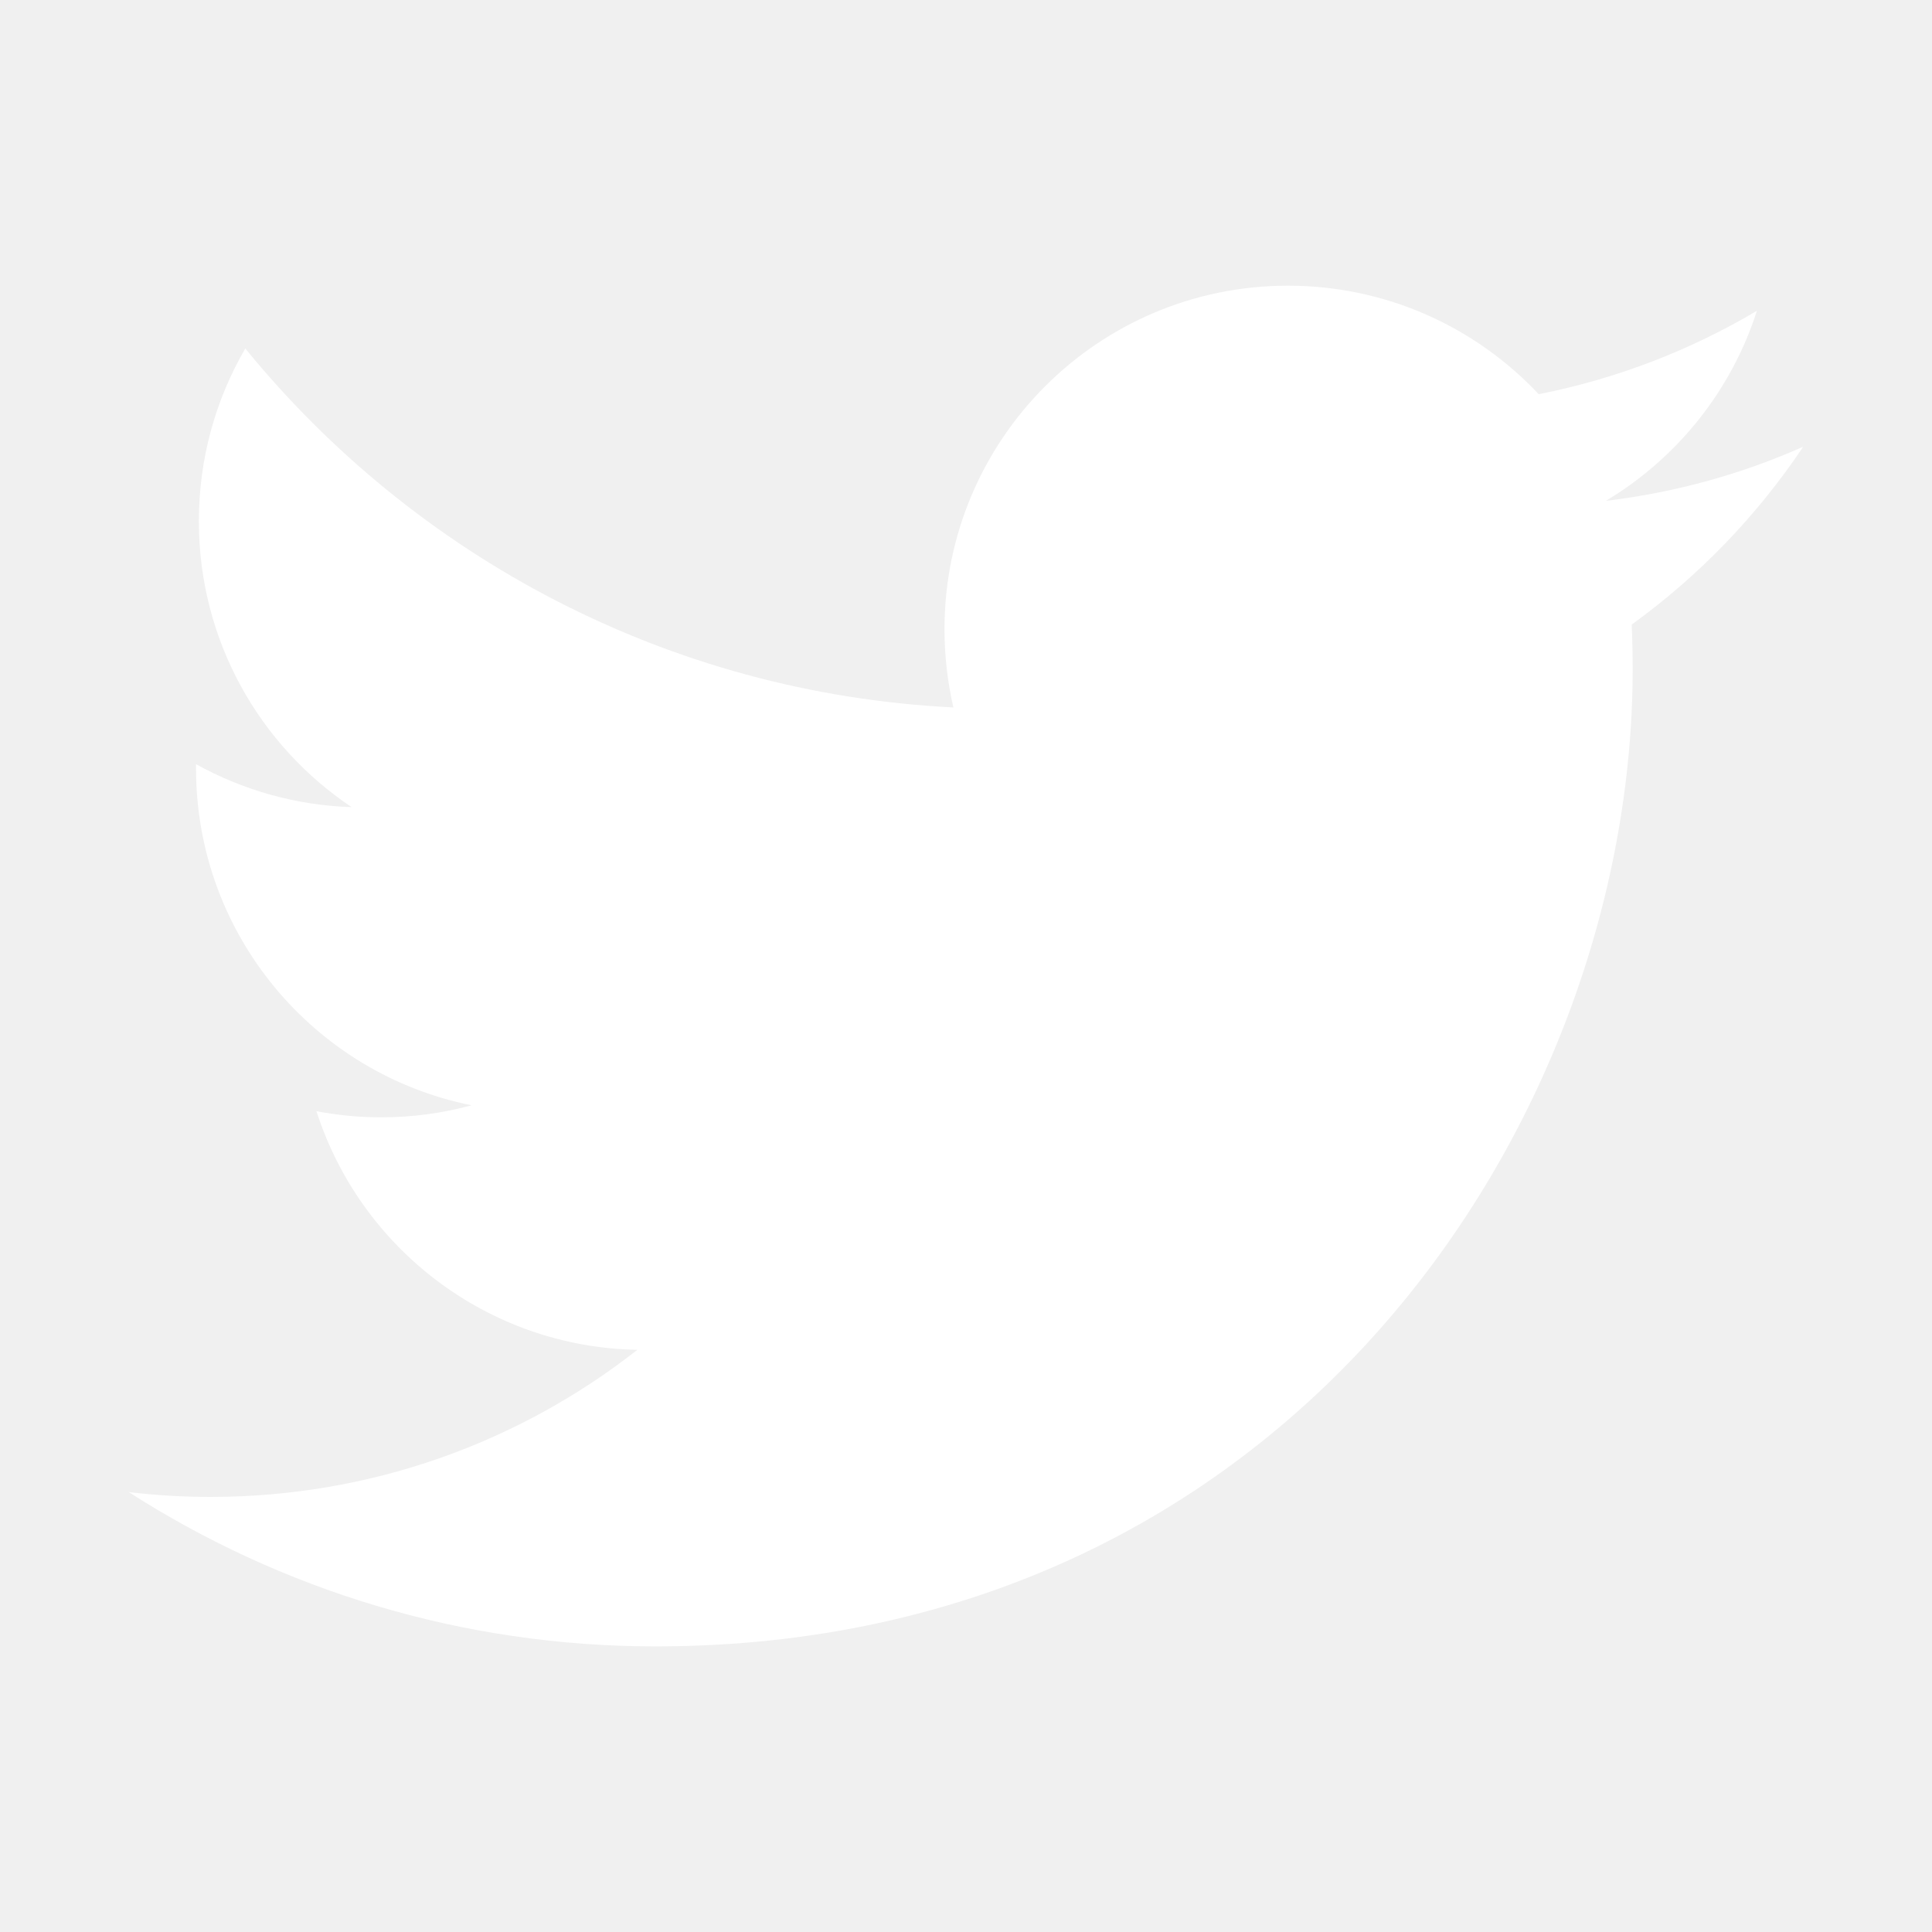
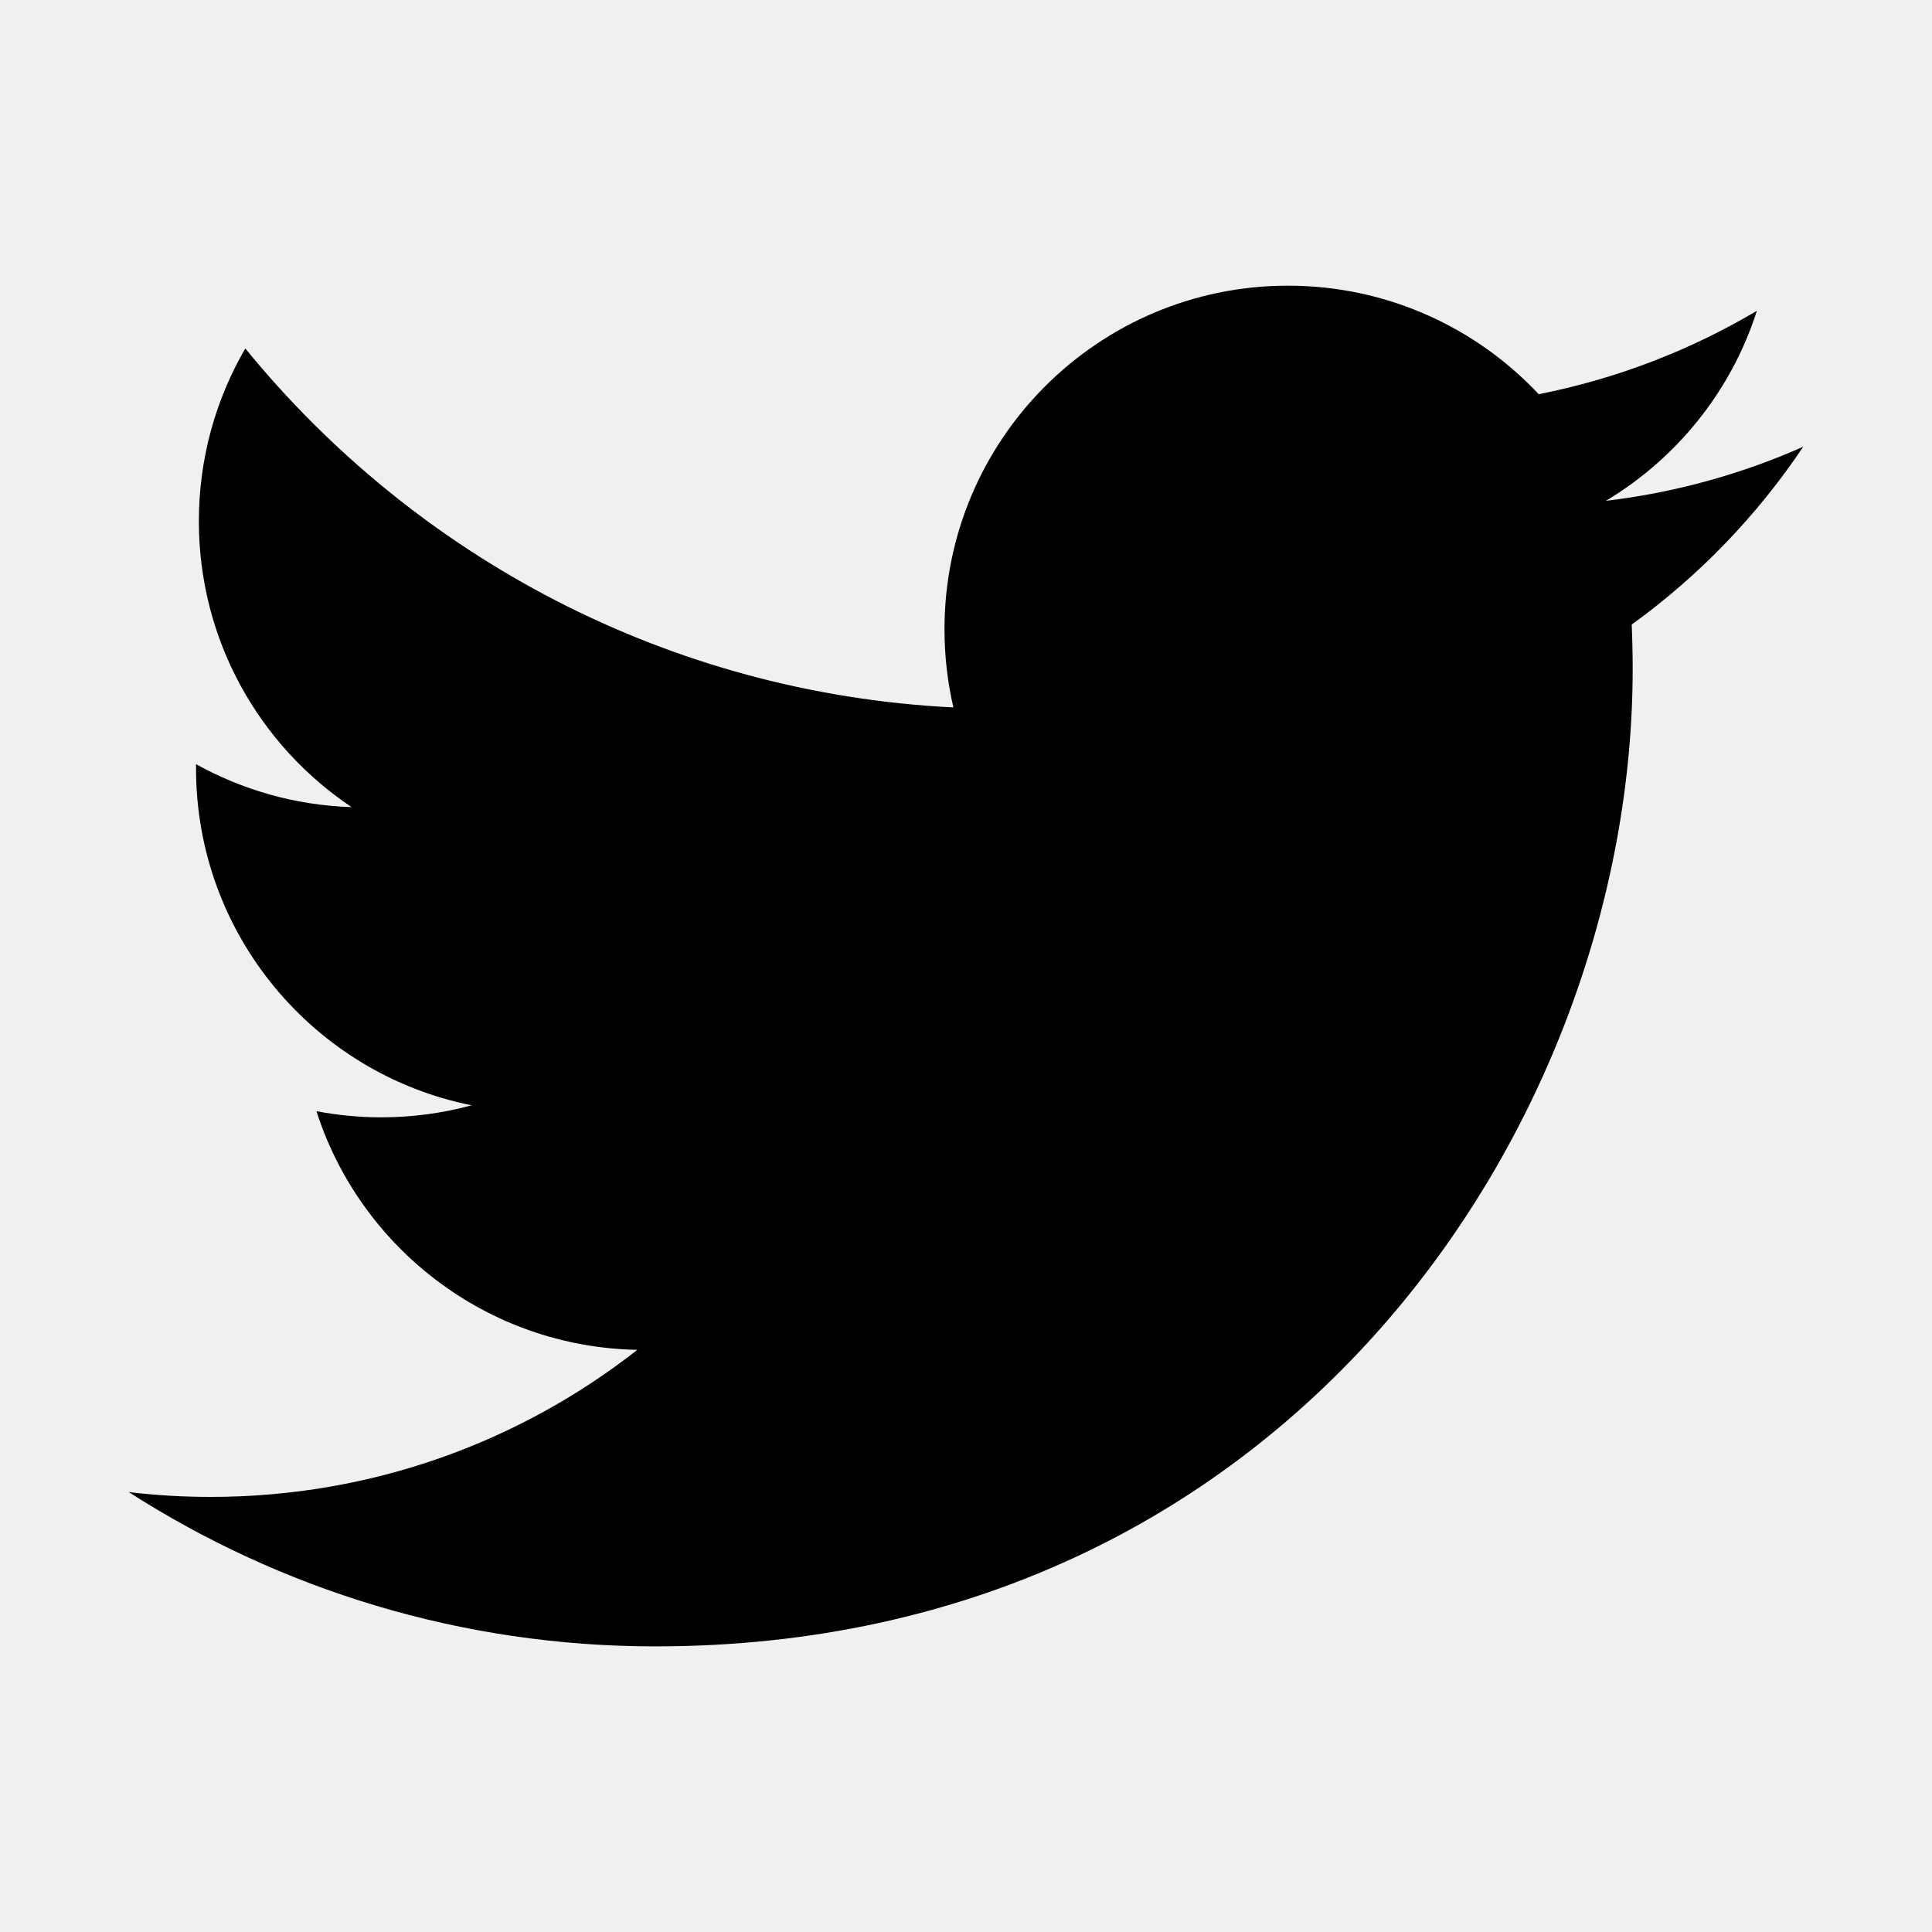
- <svg xmlns="http://www.w3.org/2000/svg" fill="#FFFFFF" viewBox="0 0 30 30" width="30px" height="30px">
+ <svg xmlns="http://www.w3.org/2000/svg" fill="#000000" viewBox="0 0 30 30" width="30px" height="30px">
  <path d="M28,6.937c-0.957,0.425-1.985,0.711-3.064,0.84c1.102-0.66,1.947-1.705,2.345-2.951c-1.03,0.611-2.172,1.055-3.388,1.295 c-0.973-1.037-2.359-1.685-3.893-1.685c-2.946,0-5.334,2.389-5.334,5.334c0,0.418,0.048,0.826,0.138,1.215 c-4.433-0.222-8.363-2.346-10.995-5.574C3.351,6.199,3.088,7.115,3.088,8.094c0,1.85,0.941,3.483,2.372,4.439 c-0.874-0.028-1.697-0.268-2.416-0.667c0,0.023,0,0.044,0,0.067c0,2.585,1.838,4.741,4.279,5.23 c-0.447,0.122-0.919,0.187-1.406,0.187c-0.343,0-0.678-0.034-1.003-0.095c0.679,2.119,2.649,3.662,4.983,3.705 c-1.825,1.431-4.125,2.284-6.625,2.284c-0.43,0-0.855-0.025-1.273-0.075c2.361,1.513,5.164,2.396,8.177,2.396 c9.812,0,15.176-8.128,15.176-15.177c0-0.231-0.005-0.461-0.015-0.69C26.38,8.945,27.285,8.006,28,6.937z" />
</svg>
